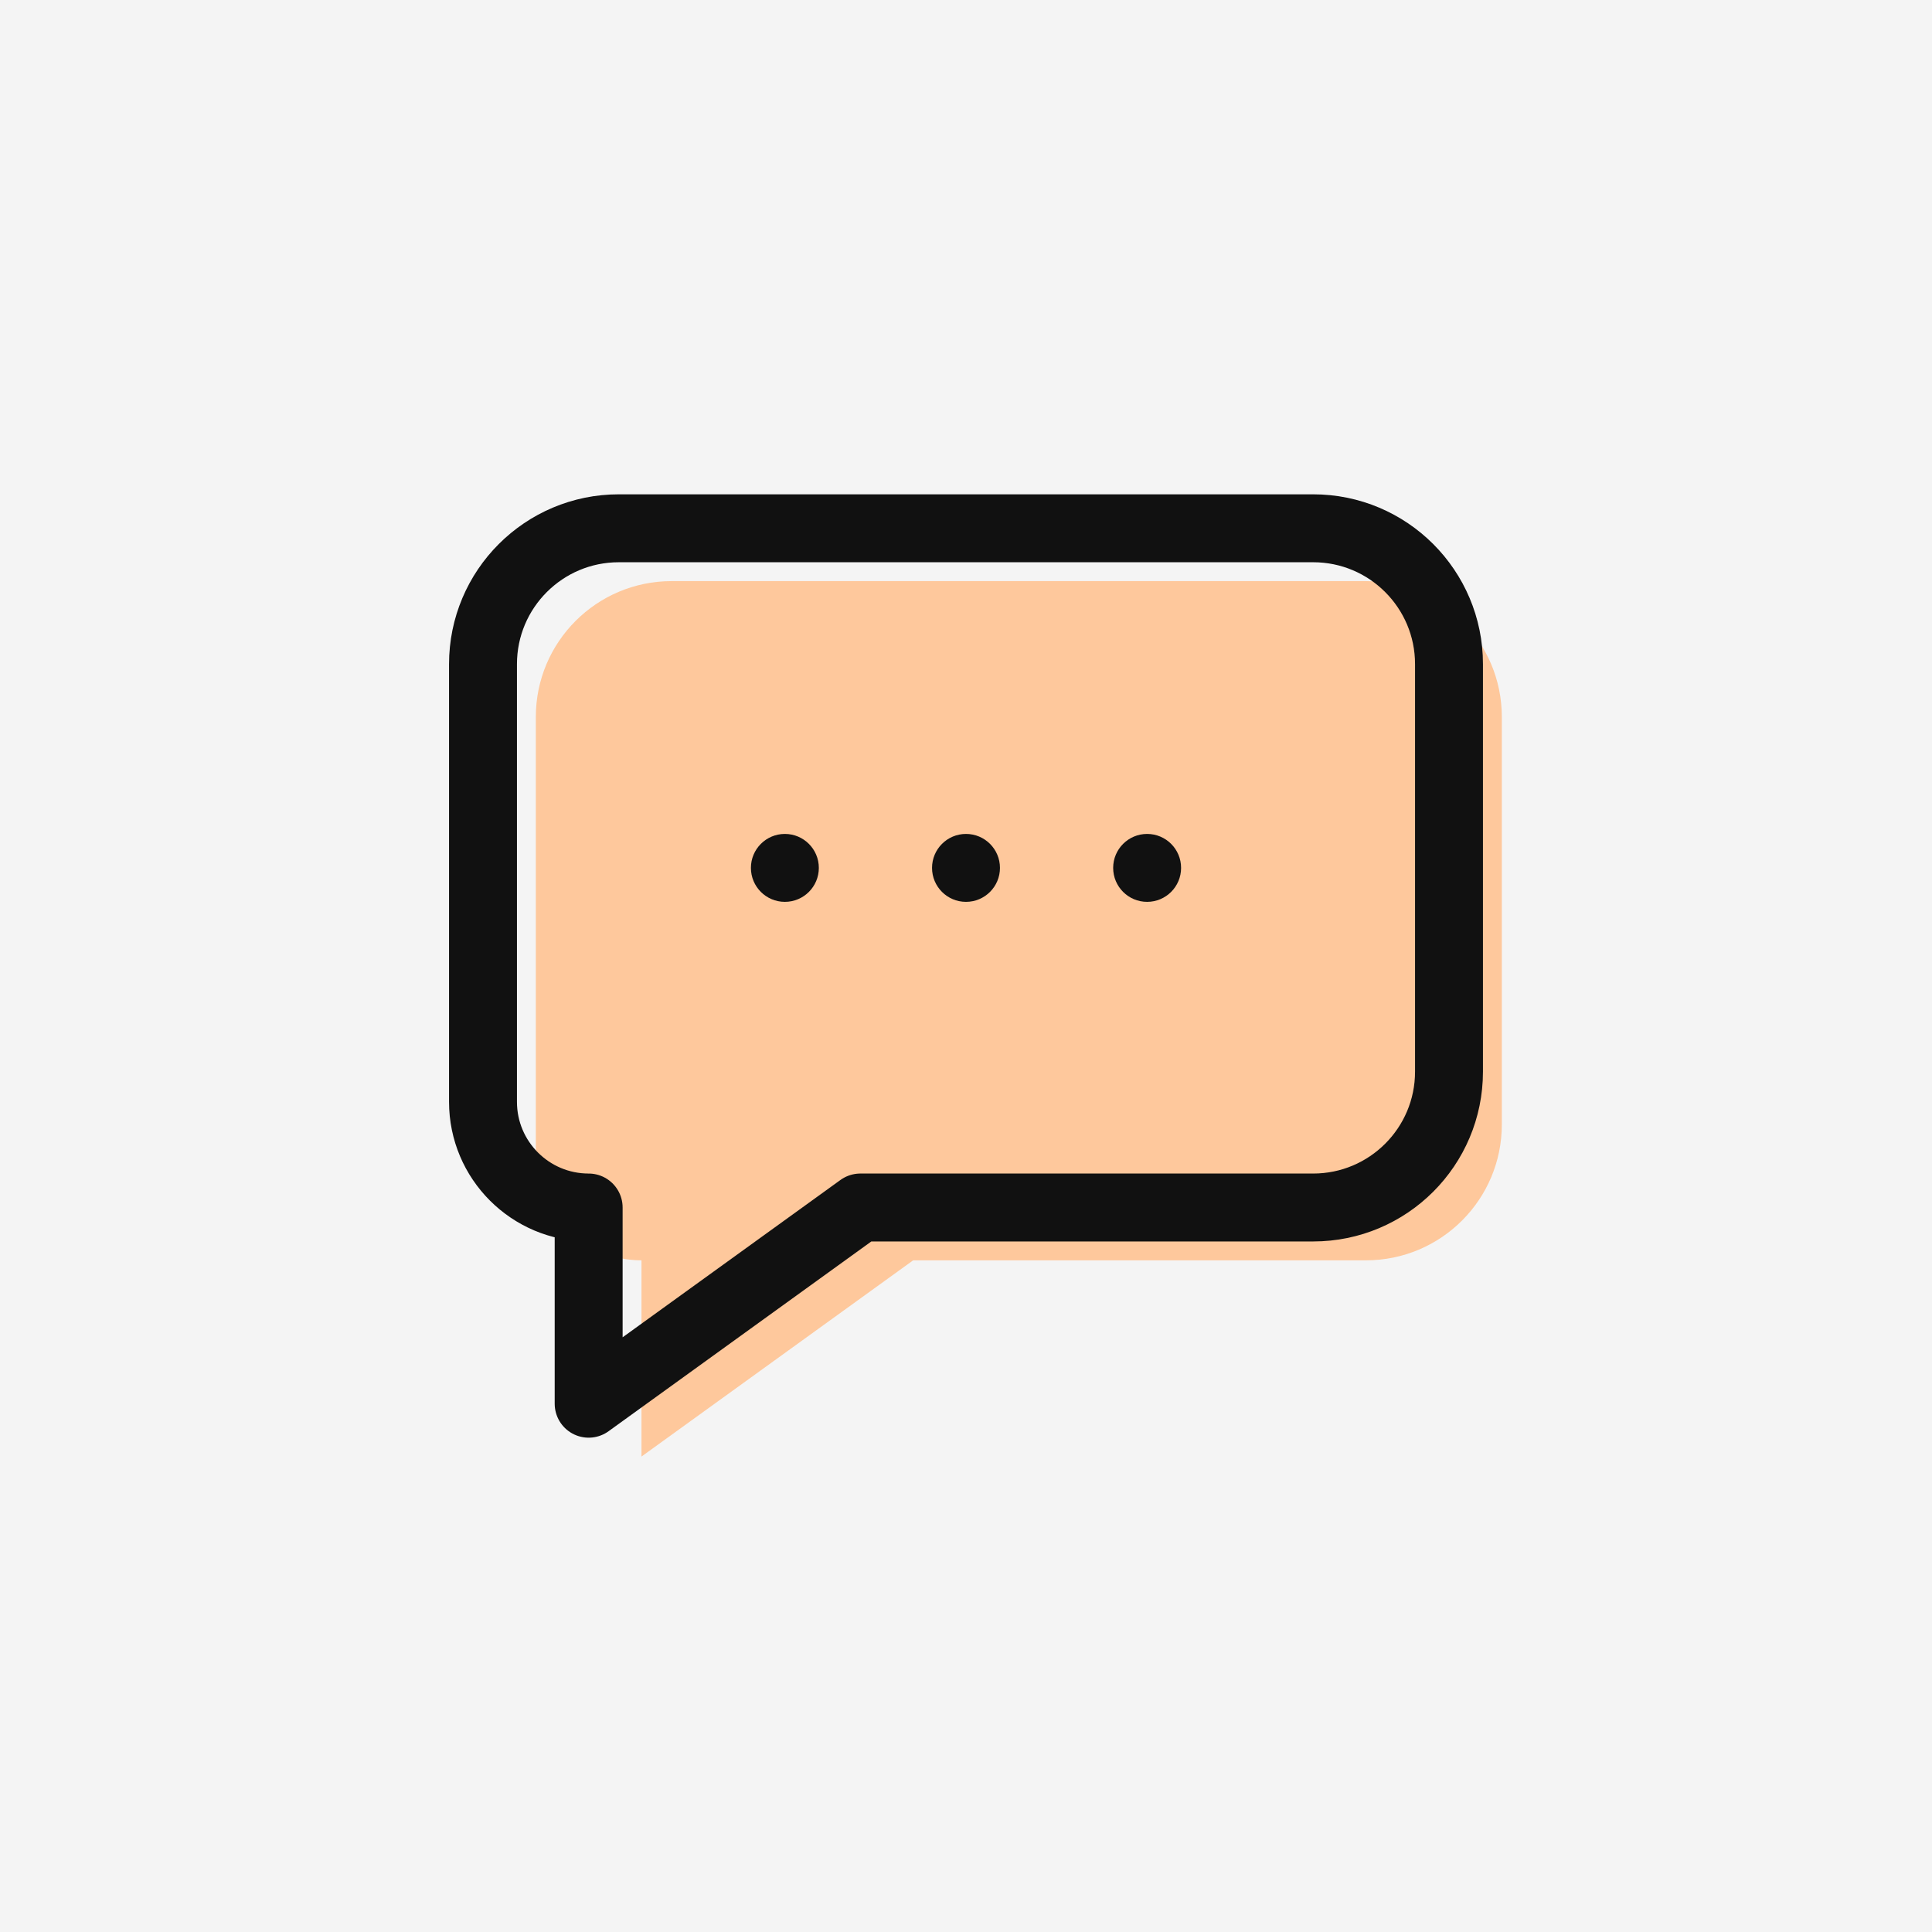
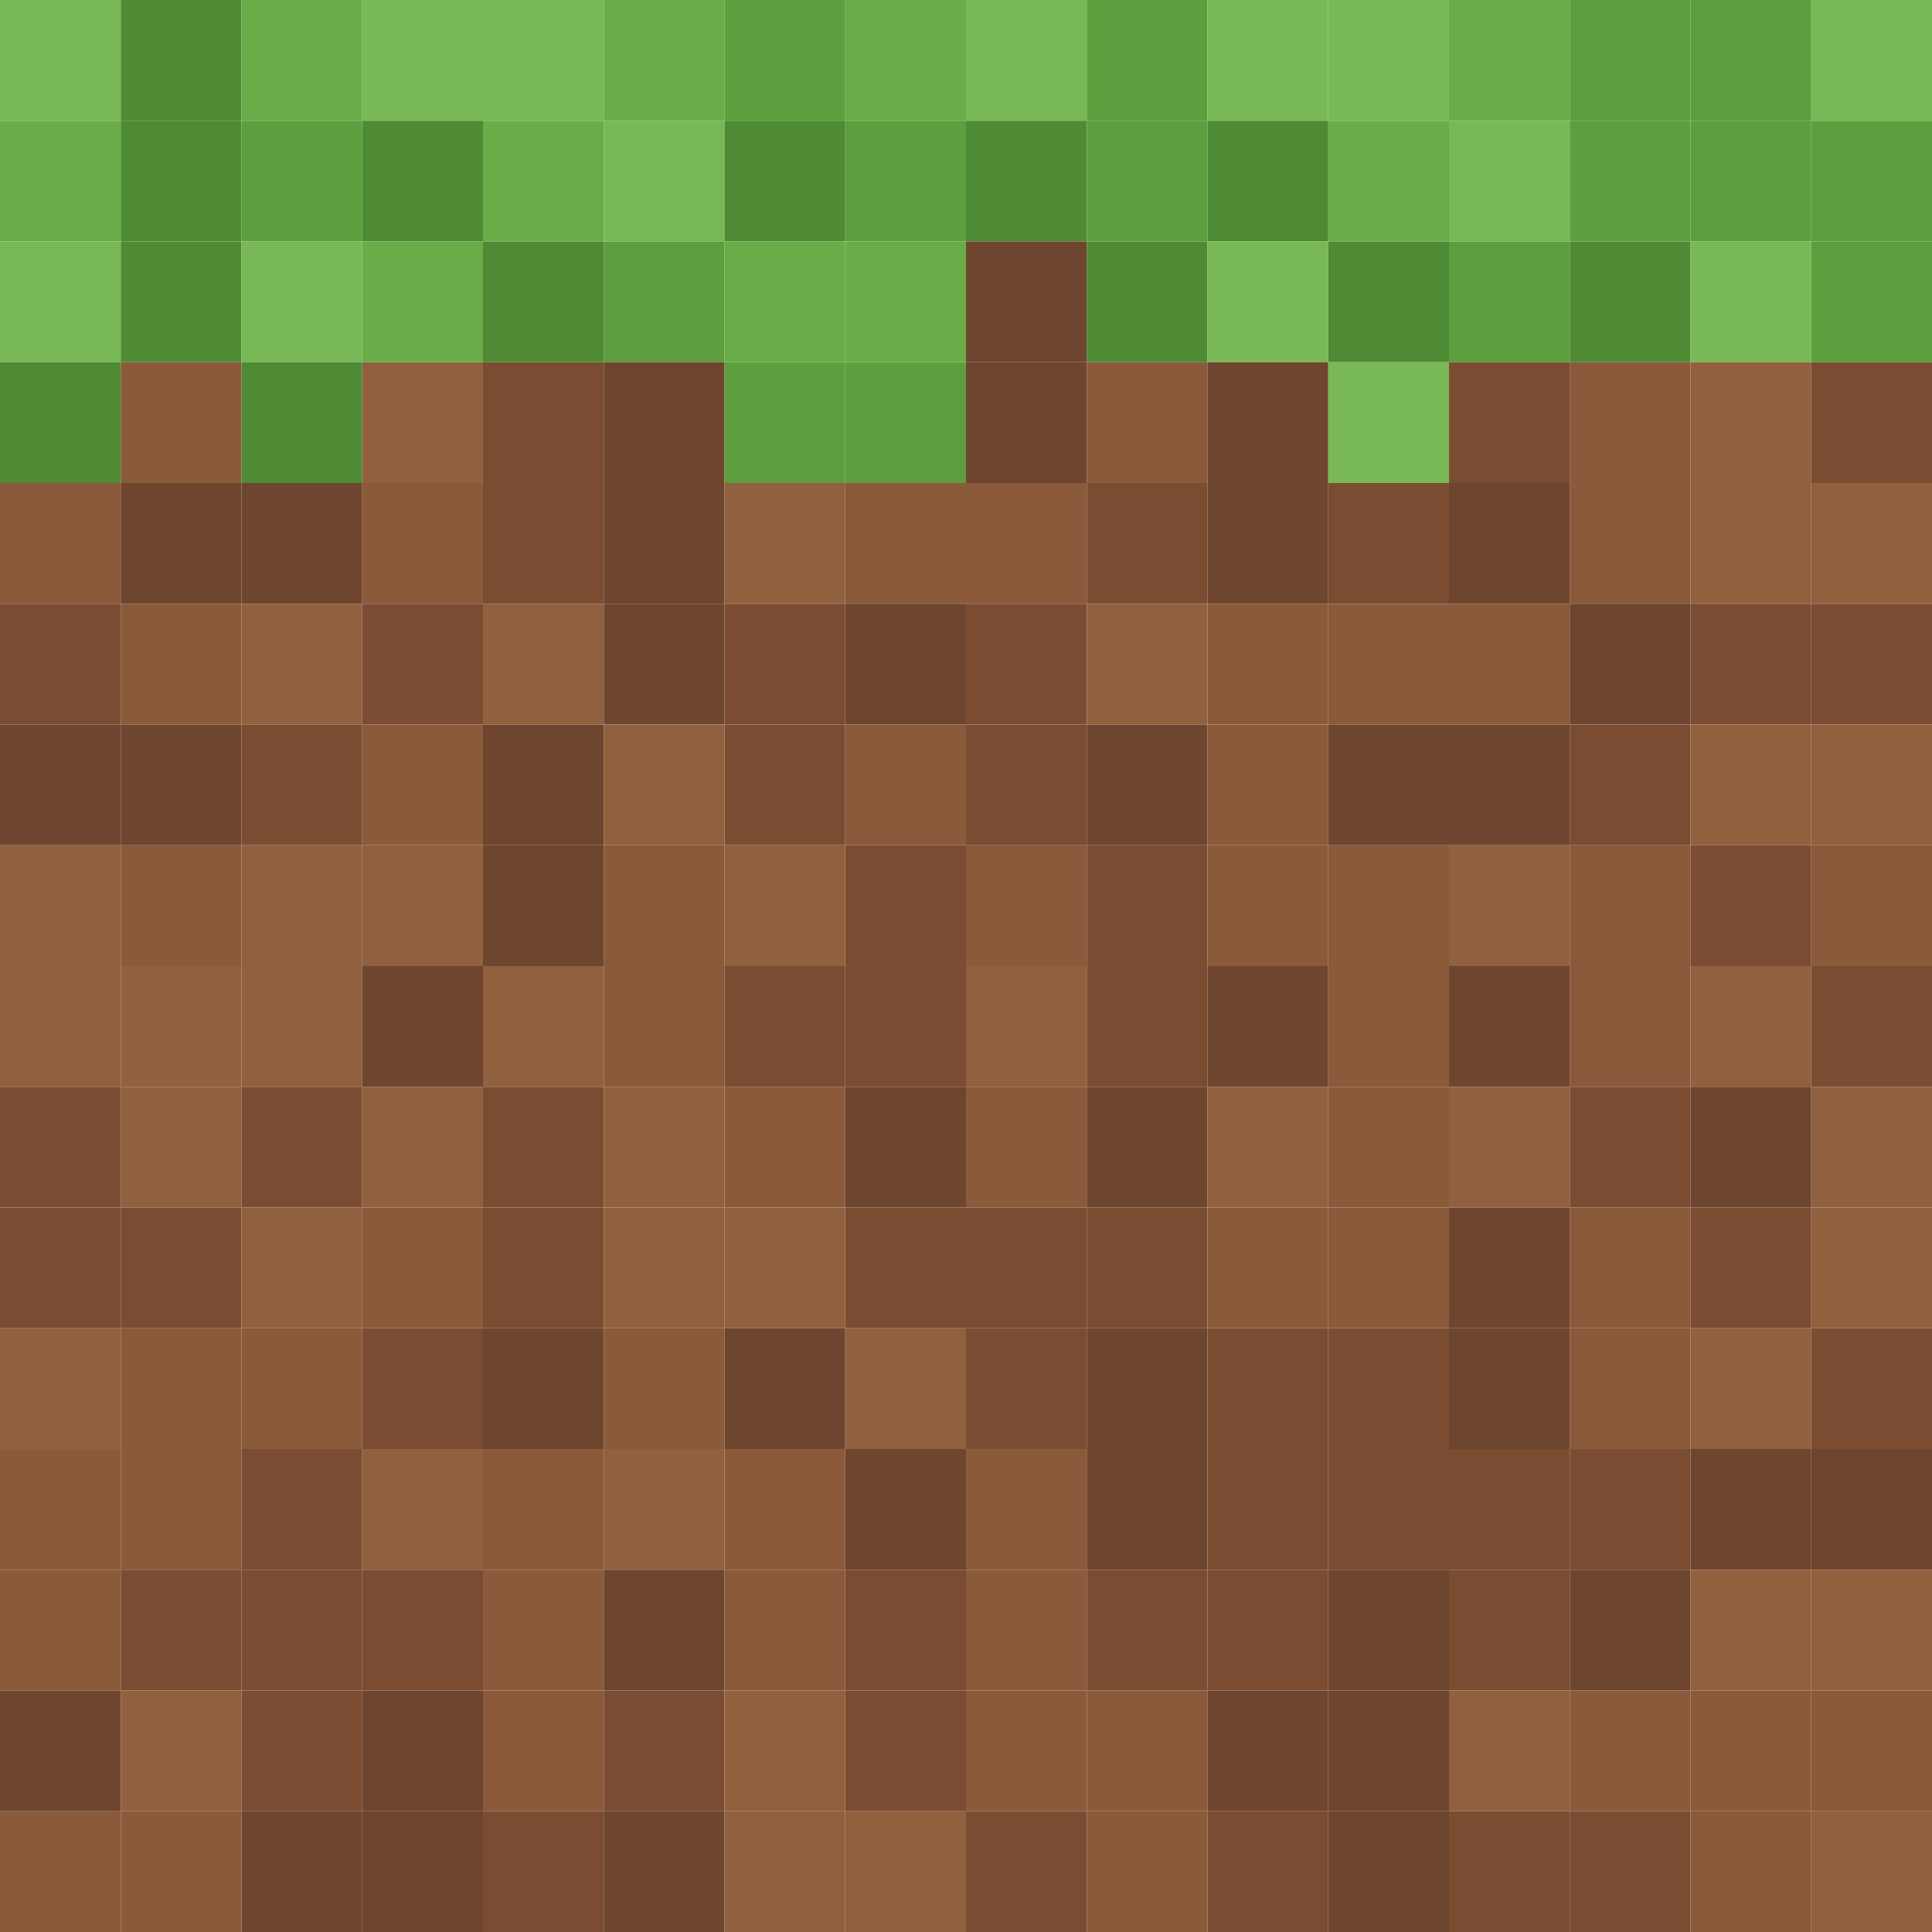
<svg xmlns="http://www.w3.org/2000/svg" viewBox="0 0 512 512">
-   <rect width="512" height="512" fill="#F4F4F4" />
-   <defs>
-     <path id="bubble" d="M164 140h184a36 36 0 0 1 36 36v108a36 36 0 0 1-36 36H228l-72 52v-52a28 28 0 0 1-28-28V176a36 36 0 0 1 36-36Z" />
-   </defs>
-   <use href="#bubble" fill="#FEC89C" transform="translate(14 14)" />
-   <use href="#bubble" fill="none" stroke="#111111" stroke-width="18" stroke-linecap="round" stroke-linejoin="round" />
-   <g fill="#111111">
-     <circle cx="208" cy="230" r="9" />
-     <circle cx="256" cy="230" r="9" />
-     <circle cx="304" cy="230" r="9" />
-   </g>
+   <rect x="0" y="0" width="32" height="32" fill="#79b856" />
+   <rect x="0" y="32" width="32" height="32" fill="#6aad48" />
+   <rect x="0" y="64" width="32" height="32" fill="#79b856" />
+   <rect x="0" y="96" width="32" height="32" fill="#4f8a34" />
+   <rect x="0" y="128" width="32" height="32" fill="#8a5a3b" />
+   <rect x="0" y="160" width="32" height="32" fill="#7a4d33" />
+   <rect x="0" y="192" width="32" height="32" fill="#6e452e" />
+   <rect x="0" y="224" width="32" height="32" fill="#91613f" />
+   <rect x="0" y="256" width="32" height="32" fill="#91613f" />
+   <rect x="0" y="288" width="32" height="32" fill="#7a4d33" />
+   <rect x="0" y="320" width="32" height="32" fill="#7a4d33" />
+   <rect x="0" y="352" width="32" height="32" fill="#91613f" />
+   <rect x="0" y="384" width="32" height="32" fill="#8a5a3b" />
+   <rect x="0" y="416" width="32" height="32" fill="#8a5a3b" />
+   <rect x="0" y="448" width="32" height="32" fill="#6e452e" />
+   <rect x="0" y="480" width="32" height="32" fill="#8a5a3b" />
+   <rect x="32" y="0" width="32" height="32" fill="#4f8a34" />
+   <rect x="32" y="32" width="32" height="32" fill="#4f8a34" />
+   <rect x="32" y="64" width="32" height="32" fill="#4f8a34" />
+   <rect x="32" y="96" width="32" height="32" fill="#8a5a3b" />
+   <rect x="32" y="128" width="32" height="32" fill="#6e452e" />
+   <rect x="32" y="160" width="32" height="32" fill="#8a5a3b" />
+   <rect x="32" y="192" width="32" height="32" fill="#6e452e" />
+   <rect x="32" y="224" width="32" height="32" fill="#8a5a3b" />
+   <rect x="32" y="256" width="32" height="32" fill="#91613f" />
+   <rect x="32" y="288" width="32" height="32" fill="#91613f" />
+   <rect x="32" y="320" width="32" height="32" fill="#7a4d33" />
+   <rect x="32" y="352" width="32" height="32" fill="#8a5a3b" />
+   <rect x="32" y="384" width="32" height="32" fill="#8a5a3b" />
+   <rect x="32" y="416" width="32" height="32" fill="#7a4d33" />
+   <rect x="32" y="448" width="32" height="32" fill="#91613f" />
+   <rect x="32" y="480" width="32" height="32" fill="#8a5a3b" />
+   <rect x="64" y="0" width="32" height="32" fill="#6aad48" />
+   <rect x="64" y="32" width="32" height="32" fill="#5d9e3e" />
+   <rect x="64" y="64" width="32" height="32" fill="#79b856" />
+   <rect x="64" y="96" width="32" height="32" fill="#4f8a34" />
+   <rect x="64" y="128" width="32" height="32" fill="#6e452e" />
+   <rect x="64" y="160" width="32" height="32" fill="#91613f" />
+   <rect x="64" y="192" width="32" height="32" fill="#7a4d33" />
+   <rect x="64" y="224" width="32" height="32" fill="#91613f" />
+   <rect x="64" y="256" width="32" height="32" fill="#91613f" />
+   <rect x="64" y="288" width="32" height="32" fill="#7a4d33" />
+   <rect x="64" y="320" width="32" height="32" fill="#91613f" />
+   <rect x="64" y="352" width="32" height="32" fill="#8a5a3b" />
+   <rect x="64" y="384" width="32" height="32" fill="#7a4d33" />
+   <rect x="64" y="416" width="32" height="32" fill="#7a4d33" />
+   <rect x="64" y="448" width="32" height="32" fill="#7a4d33" />
+   <rect x="64" y="480" width="32" height="32" fill="#6e452e" />
+   <rect x="96" y="0" width="32" height="32" fill="#79b856" />
+   <rect x="96" y="32" width="32" height="32" fill="#4f8a34" />
+   <rect x="96" y="64" width="32" height="32" fill="#6aad48" />
+   <rect x="96" y="96" width="32" height="32" fill="#91613f" />
+   <rect x="96" y="128" width="32" height="32" fill="#8a5a3b" />
+   <rect x="96" y="160" width="32" height="32" fill="#7a4d33" />
+   <rect x="96" y="192" width="32" height="32" fill="#8a5a3b" />
+   <rect x="96" y="224" width="32" height="32" fill="#91613f" />
+   <rect x="96" y="256" width="32" height="32" fill="#6e452e" />
+   <rect x="96" y="288" width="32" height="32" fill="#91613f" />
+   <rect x="96" y="320" width="32" height="32" fill="#8a5a3b" />
+   <rect x="96" y="352" width="32" height="32" fill="#7a4d33" />
+   <rect x="96" y="384" width="32" height="32" fill="#91613f" />
+   <rect x="96" y="416" width="32" height="32" fill="#7a4d33" />
+   <rect x="96" y="448" width="32" height="32" fill="#6e452e" />
+   <rect x="96" y="480" width="32" height="32" fill="#6e452e" />
+   <rect x="128" y="0" width="32" height="32" fill="#79b856" />
+   <rect x="128" y="32" width="32" height="32" fill="#6aad48" />
+   <rect x="128" y="64" width="32" height="32" fill="#4f8a34" />
+   <rect x="128" y="96" width="32" height="32" fill="#7a4d33" />
+   <rect x="128" y="128" width="32" height="32" fill="#7a4d33" />
+   <rect x="128" y="160" width="32" height="32" fill="#91613f" />
+   <rect x="128" y="192" width="32" height="32" fill="#6e452e" />
+   <rect x="128" y="224" width="32" height="32" fill="#6e452e" />
+   <rect x="128" y="256" width="32" height="32" fill="#91613f" />
+   <rect x="128" y="288" width="32" height="32" fill="#7a4d33" />
+   <rect x="128" y="320" width="32" height="32" fill="#7a4d33" />
+   <rect x="128" y="352" width="32" height="32" fill="#6e452e" />
+   <rect x="128" y="384" width="32" height="32" fill="#8a5a3b" />
+   <rect x="128" y="416" width="32" height="32" fill="#8a5a3b" />
+   <rect x="128" y="448" width="32" height="32" fill="#8a5a3b" />
+   <rect x="128" y="480" width="32" height="32" fill="#7a4d33" />
+   <rect x="160" y="0" width="32" height="32" fill="#6aad48" />
+   <rect x="160" y="32" width="32" height="32" fill="#79b856" />
+   <rect x="160" y="64" width="32" height="32" fill="#5d9e3e" />
+   <rect x="160" y="96" width="32" height="32" fill="#6e452e" />
+   <rect x="160" y="128" width="32" height="32" fill="#6e452e" />
+   <rect x="160" y="160" width="32" height="32" fill="#6e452e" />
+   <rect x="160" y="192" width="32" height="32" fill="#91613f" />
+   <rect x="160" y="224" width="32" height="32" fill="#8a5a3b" />
+   <rect x="160" y="256" width="32" height="32" fill="#8a5a3b" />
+   <rect x="160" y="288" width="32" height="32" fill="#91613f" />
+   <rect x="160" y="320" width="32" height="32" fill="#91613f" />
+   <rect x="160" y="352" width="32" height="32" fill="#8a5a3b" />
+   <rect x="160" y="384" width="32" height="32" fill="#91613f" />
+   <rect x="160" y="416" width="32" height="32" fill="#6e452e" />
+   <rect x="160" y="448" width="32" height="32" fill="#7a4d33" />
+   <rect x="160" y="480" width="32" height="32" fill="#6e452e" />
+   <rect x="192" y="0" width="32" height="32" fill="#5d9e3e" />
+   <rect x="192" y="32" width="32" height="32" fill="#4f8a34" />
+   <rect x="192" y="64" width="32" height="32" fill="#6aad48" />
+   <rect x="192" y="96" width="32" height="32" fill="#5d9e3e" />
+   <rect x="192" y="128" width="32" height="32" fill="#91613f" />
+   <rect x="192" y="160" width="32" height="32" fill="#7a4d33" />
+   <rect x="192" y="192" width="32" height="32" fill="#7a4d33" />
+   <rect x="192" y="224" width="32" height="32" fill="#91613f" />
+   <rect x="192" y="256" width="32" height="32" fill="#7a4d33" />
+   <rect x="192" y="288" width="32" height="32" fill="#8a5a3b" />
+   <rect x="192" y="320" width="32" height="32" fill="#91613f" />
+   <rect x="192" y="352" width="32" height="32" fill="#6e452e" />
+   <rect x="192" y="384" width="32" height="32" fill="#8a5a3b" />
+   <rect x="192" y="416" width="32" height="32" fill="#8a5a3b" />
+   <rect x="192" y="448" width="32" height="32" fill="#91613f" />
+   <rect x="192" y="480" width="32" height="32" fill="#91613f" />
+   <rect x="224" y="0" width="32" height="32" fill="#6aad48" />
+   <rect x="224" y="32" width="32" height="32" fill="#5d9e3e" />
+   <rect x="224" y="64" width="32" height="32" fill="#6aad48" />
+   <rect x="224" y="96" width="32" height="32" fill="#5d9e3e" />
+   <rect x="224" y="128" width="32" height="32" fill="#8a5a3b" />
+   <rect x="224" y="160" width="32" height="32" fill="#6e452e" />
+   <rect x="224" y="192" width="32" height="32" fill="#8a5a3b" />
+   <rect x="224" y="224" width="32" height="32" fill="#7a4d33" />
+   <rect x="224" y="256" width="32" height="32" fill="#7a4d33" />
+   <rect x="224" y="288" width="32" height="32" fill="#6e452e" />
+   <rect x="224" y="320" width="32" height="32" fill="#7a4d33" />
+   <rect x="224" y="352" width="32" height="32" fill="#91613f" />
+   <rect x="224" y="384" width="32" height="32" fill="#6e452e" />
+   <rect x="224" y="416" width="32" height="32" fill="#7a4d33" />
+   <rect x="224" y="448" width="32" height="32" fill="#7a4d33" />
+   <rect x="224" y="480" width="32" height="32" fill="#91613f" />
+   <rect x="256" y="0" width="32" height="32" fill="#79b856" />
+   <rect x="256" y="32" width="32" height="32" fill="#4f8a34" />
+   <rect x="256" y="64" width="32" height="32" fill="#6e452e" />
+   <rect x="256" y="96" width="32" height="32" fill="#6e452e" />
+   <rect x="256" y="128" width="32" height="32" fill="#8a5a3b" />
+   <rect x="256" y="160" width="32" height="32" fill="#7a4d33" />
+   <rect x="256" y="192" width="32" height="32" fill="#7a4d33" />
+   <rect x="256" y="224" width="32" height="32" fill="#8a5a3b" />
+   <rect x="256" y="256" width="32" height="32" fill="#91613f" />
+   <rect x="256" y="288" width="32" height="32" fill="#8a5a3b" />
+   <rect x="256" y="320" width="32" height="32" fill="#7a4d33" />
+   <rect x="256" y="352" width="32" height="32" fill="#7a4d33" />
+   <rect x="256" y="384" width="32" height="32" fill="#8a5a3b" />
+   <rect x="256" y="416" width="32" height="32" fill="#8a5a3b" />
+   <rect x="256" y="448" width="32" height="32" fill="#8a5a3b" />
+   <rect x="256" y="480" width="32" height="32" fill="#7a4d33" />
+   <rect x="288" y="0" width="32" height="32" fill="#5d9e3e" />
+   <rect x="288" y="32" width="32" height="32" fill="#5d9e3e" />
+   <rect x="288" y="64" width="32" height="32" fill="#4f8a34" />
+   <rect x="288" y="96" width="32" height="32" fill="#8a5a3b" />
+   <rect x="288" y="128" width="32" height="32" fill="#7a4d33" />
+   <rect x="288" y="160" width="32" height="32" fill="#91613f" />
+   <rect x="288" y="192" width="32" height="32" fill="#6e452e" />
+   <rect x="288" y="224" width="32" height="32" fill="#7a4d33" />
+   <rect x="288" y="256" width="32" height="32" fill="#7a4d33" />
+   <rect x="288" y="288" width="32" height="32" fill="#6e452e" />
+   <rect x="288" y="320" width="32" height="32" fill="#7a4d33" />
+   <rect x="288" y="352" width="32" height="32" fill="#6e452e" />
+   <rect x="288" y="384" width="32" height="32" fill="#6e452e" />
+   <rect x="288" y="416" width="32" height="32" fill="#7a4d33" />
+   <rect x="288" y="448" width="32" height="32" fill="#8a5a3b" />
+   <rect x="288" y="480" width="32" height="32" fill="#8a5a3b" />
+   <rect x="320" y="0" width="32" height="32" fill="#79b856" />
+   <rect x="320" y="32" width="32" height="32" fill="#4f8a34" />
+   <rect x="320" y="64" width="32" height="32" fill="#79b856" />
+   <rect x="320" y="96" width="32" height="32" fill="#6e452e" />
+   <rect x="320" y="128" width="32" height="32" fill="#6e452e" />
+   <rect x="320" y="160" width="32" height="32" fill="#8a5a3b" />
+   <rect x="320" y="192" width="32" height="32" fill="#8a5a3b" />
+   <rect x="320" y="224" width="32" height="32" fill="#8a5a3b" />
+   <rect x="320" y="256" width="32" height="32" fill="#6e452e" />
+   <rect x="320" y="288" width="32" height="32" fill="#91613f" />
+   <rect x="320" y="320" width="32" height="32" fill="#8a5a3b" />
+   <rect x="320" y="352" width="32" height="32" fill="#7a4d33" />
+   <rect x="320" y="384" width="32" height="32" fill="#7a4d33" />
+   <rect x="320" y="416" width="32" height="32" fill="#7a4d33" />
+   <rect x="320" y="448" width="32" height="32" fill="#6e452e" />
+   <rect x="320" y="480" width="32" height="32" fill="#7a4d33" />
+   <rect x="352" y="0" width="32" height="32" fill="#79b856" />
+   <rect x="352" y="32" width="32" height="32" fill="#6aad48" />
+   <rect x="352" y="64" width="32" height="32" fill="#4f8a34" />
+   <rect x="352" y="96" width="32" height="32" fill="#79b856" />
+   <rect x="352" y="128" width="32" height="32" fill="#7a4d33" />
+   <rect x="352" y="160" width="32" height="32" fill="#8a5a3b" />
+   <rect x="352" y="192" width="32" height="32" fill="#6e452e" />
+   <rect x="352" y="224" width="32" height="32" fill="#8a5a3b" />
+   <rect x="352" y="256" width="32" height="32" fill="#8a5a3b" />
+   <rect x="352" y="288" width="32" height="32" fill="#8a5a3b" />
+   <rect x="352" y="320" width="32" height="32" fill="#8a5a3b" />
+   <rect x="352" y="352" width="32" height="32" fill="#7a4d33" />
+   <rect x="352" y="384" width="32" height="32" fill="#7a4d33" />
+   <rect x="352" y="416" width="32" height="32" fill="#6e452e" />
+   <rect x="352" y="448" width="32" height="32" fill="#6e452e" />
+   <rect x="352" y="480" width="32" height="32" fill="#6e452e" />
+   <rect x="384" y="0" width="32" height="32" fill="#6aad48" />
+   <rect x="384" y="32" width="32" height="32" fill="#79b856" />
+   <rect x="384" y="64" width="32" height="32" fill="#5d9e3e" />
+   <rect x="384" y="96" width="32" height="32" fill="#7a4d33" />
+   <rect x="384" y="128" width="32" height="32" fill="#6e452e" />
+   <rect x="384" y="160" width="32" height="32" fill="#8a5a3b" />
+   <rect x="384" y="192" width="32" height="32" fill="#6e452e" />
+   <rect x="384" y="224" width="32" height="32" fill="#91613f" />
+   <rect x="384" y="256" width="32" height="32" fill="#6e452e" />
+   <rect x="384" y="288" width="32" height="32" fill="#91613f" />
+   <rect x="384" y="320" width="32" height="32" fill="#6e452e" />
+   <rect x="384" y="352" width="32" height="32" fill="#6e452e" />
+   <rect x="384" y="384" width="32" height="32" fill="#7a4d33" />
+   <rect x="384" y="416" width="32" height="32" fill="#7a4d33" />
+   <rect x="384" y="448" width="32" height="32" fill="#91613f" />
+   <rect x="384" y="480" width="32" height="32" fill="#7a4d33" />
+   <rect x="416" y="0" width="32" height="32" fill="#5d9e3e" />
+   <rect x="416" y="32" width="32" height="32" fill="#5d9e3e" />
+   <rect x="416" y="64" width="32" height="32" fill="#4f8a34" />
+   <rect x="416" y="96" width="32" height="32" fill="#8a5a3b" />
+   <rect x="416" y="128" width="32" height="32" fill="#8a5a3b" />
+   <rect x="416" y="160" width="32" height="32" fill="#6e452e" />
+   <rect x="416" y="192" width="32" height="32" fill="#7a4d33" />
+   <rect x="416" y="224" width="32" height="32" fill="#8a5a3b" />
+   <rect x="416" y="256" width="32" height="32" fill="#8a5a3b" />
+   <rect x="416" y="288" width="32" height="32" fill="#7a4d33" />
+   <rect x="416" y="320" width="32" height="32" fill="#8a5a3b" />
+   <rect x="416" y="352" width="32" height="32" fill="#8a5a3b" />
+   <rect x="416" y="384" width="32" height="32" fill="#7a4d33" />
+   <rect x="416" y="416" width="32" height="32" fill="#6e452e" />
+   <rect x="416" y="448" width="32" height="32" fill="#8a5a3b" />
+   <rect x="416" y="480" width="32" height="32" fill="#7a4d33" />
+   <rect x="448" y="0" width="32" height="32" fill="#5d9e3e" />
+   <rect x="448" y="32" width="32" height="32" fill="#5d9e3e" />
+   <rect x="448" y="64" width="32" height="32" fill="#79b856" />
+   <rect x="448" y="96" width="32" height="32" fill="#91613f" />
+   <rect x="448" y="128" width="32" height="32" fill="#91613f" />
+   <rect x="448" y="160" width="32" height="32" fill="#7a4d33" />
+   <rect x="448" y="192" width="32" height="32" fill="#91613f" />
+   <rect x="448" y="224" width="32" height="32" fill="#7a4d33" />
+   <rect x="448" y="256" width="32" height="32" fill="#91613f" />
+   <rect x="448" y="288" width="32" height="32" fill="#6e452e" />
+   <rect x="448" y="320" width="32" height="32" fill="#7a4d33" />
+   <rect x="448" y="352" width="32" height="32" fill="#91613f" />
+   <rect x="448" y="384" width="32" height="32" fill="#6e452e" />
+   <rect x="448" y="416" width="32" height="32" fill="#91613f" />
+   <rect x="448" y="448" width="32" height="32" fill="#8a5a3b" />
+   <rect x="448" y="480" width="32" height="32" fill="#8a5a3b" />
+   <rect x="480" y="0" width="32" height="32" fill="#79b856" />
+   <rect x="480" y="32" width="32" height="32" fill="#5d9e3e" />
+   <rect x="480" y="64" width="32" height="32" fill="#5d9e3e" />
+   <rect x="480" y="96" width="32" height="32" fill="#7a4d33" />
+   <rect x="480" y="128" width="32" height="32" fill="#91613f" />
+   <rect x="480" y="160" width="32" height="32" fill="#7a4d33" />
+   <rect x="480" y="192" width="32" height="32" fill="#91613f" />
+   <rect x="480" y="224" width="32" height="32" fill="#8a5a3b" />
+   <rect x="480" y="256" width="32" height="32" fill="#7a4d33" />
+   <rect x="480" y="288" width="32" height="32" fill="#91613f" />
+   <rect x="480" y="320" width="32" height="32" fill="#91613f" />
+   <rect x="480" y="352" width="32" height="32" fill="#7a4d33" />
+   <rect x="480" y="384" width="32" height="32" fill="#6e452e" />
+   <rect x="480" y="416" width="32" height="32" fill="#91613f" />
+   <rect x="480" y="448" width="32" height="32" fill="#8a5a3b" />
+   <rect x="480" y="480" width="32" height="32" fill="#91613f" />
</svg>
